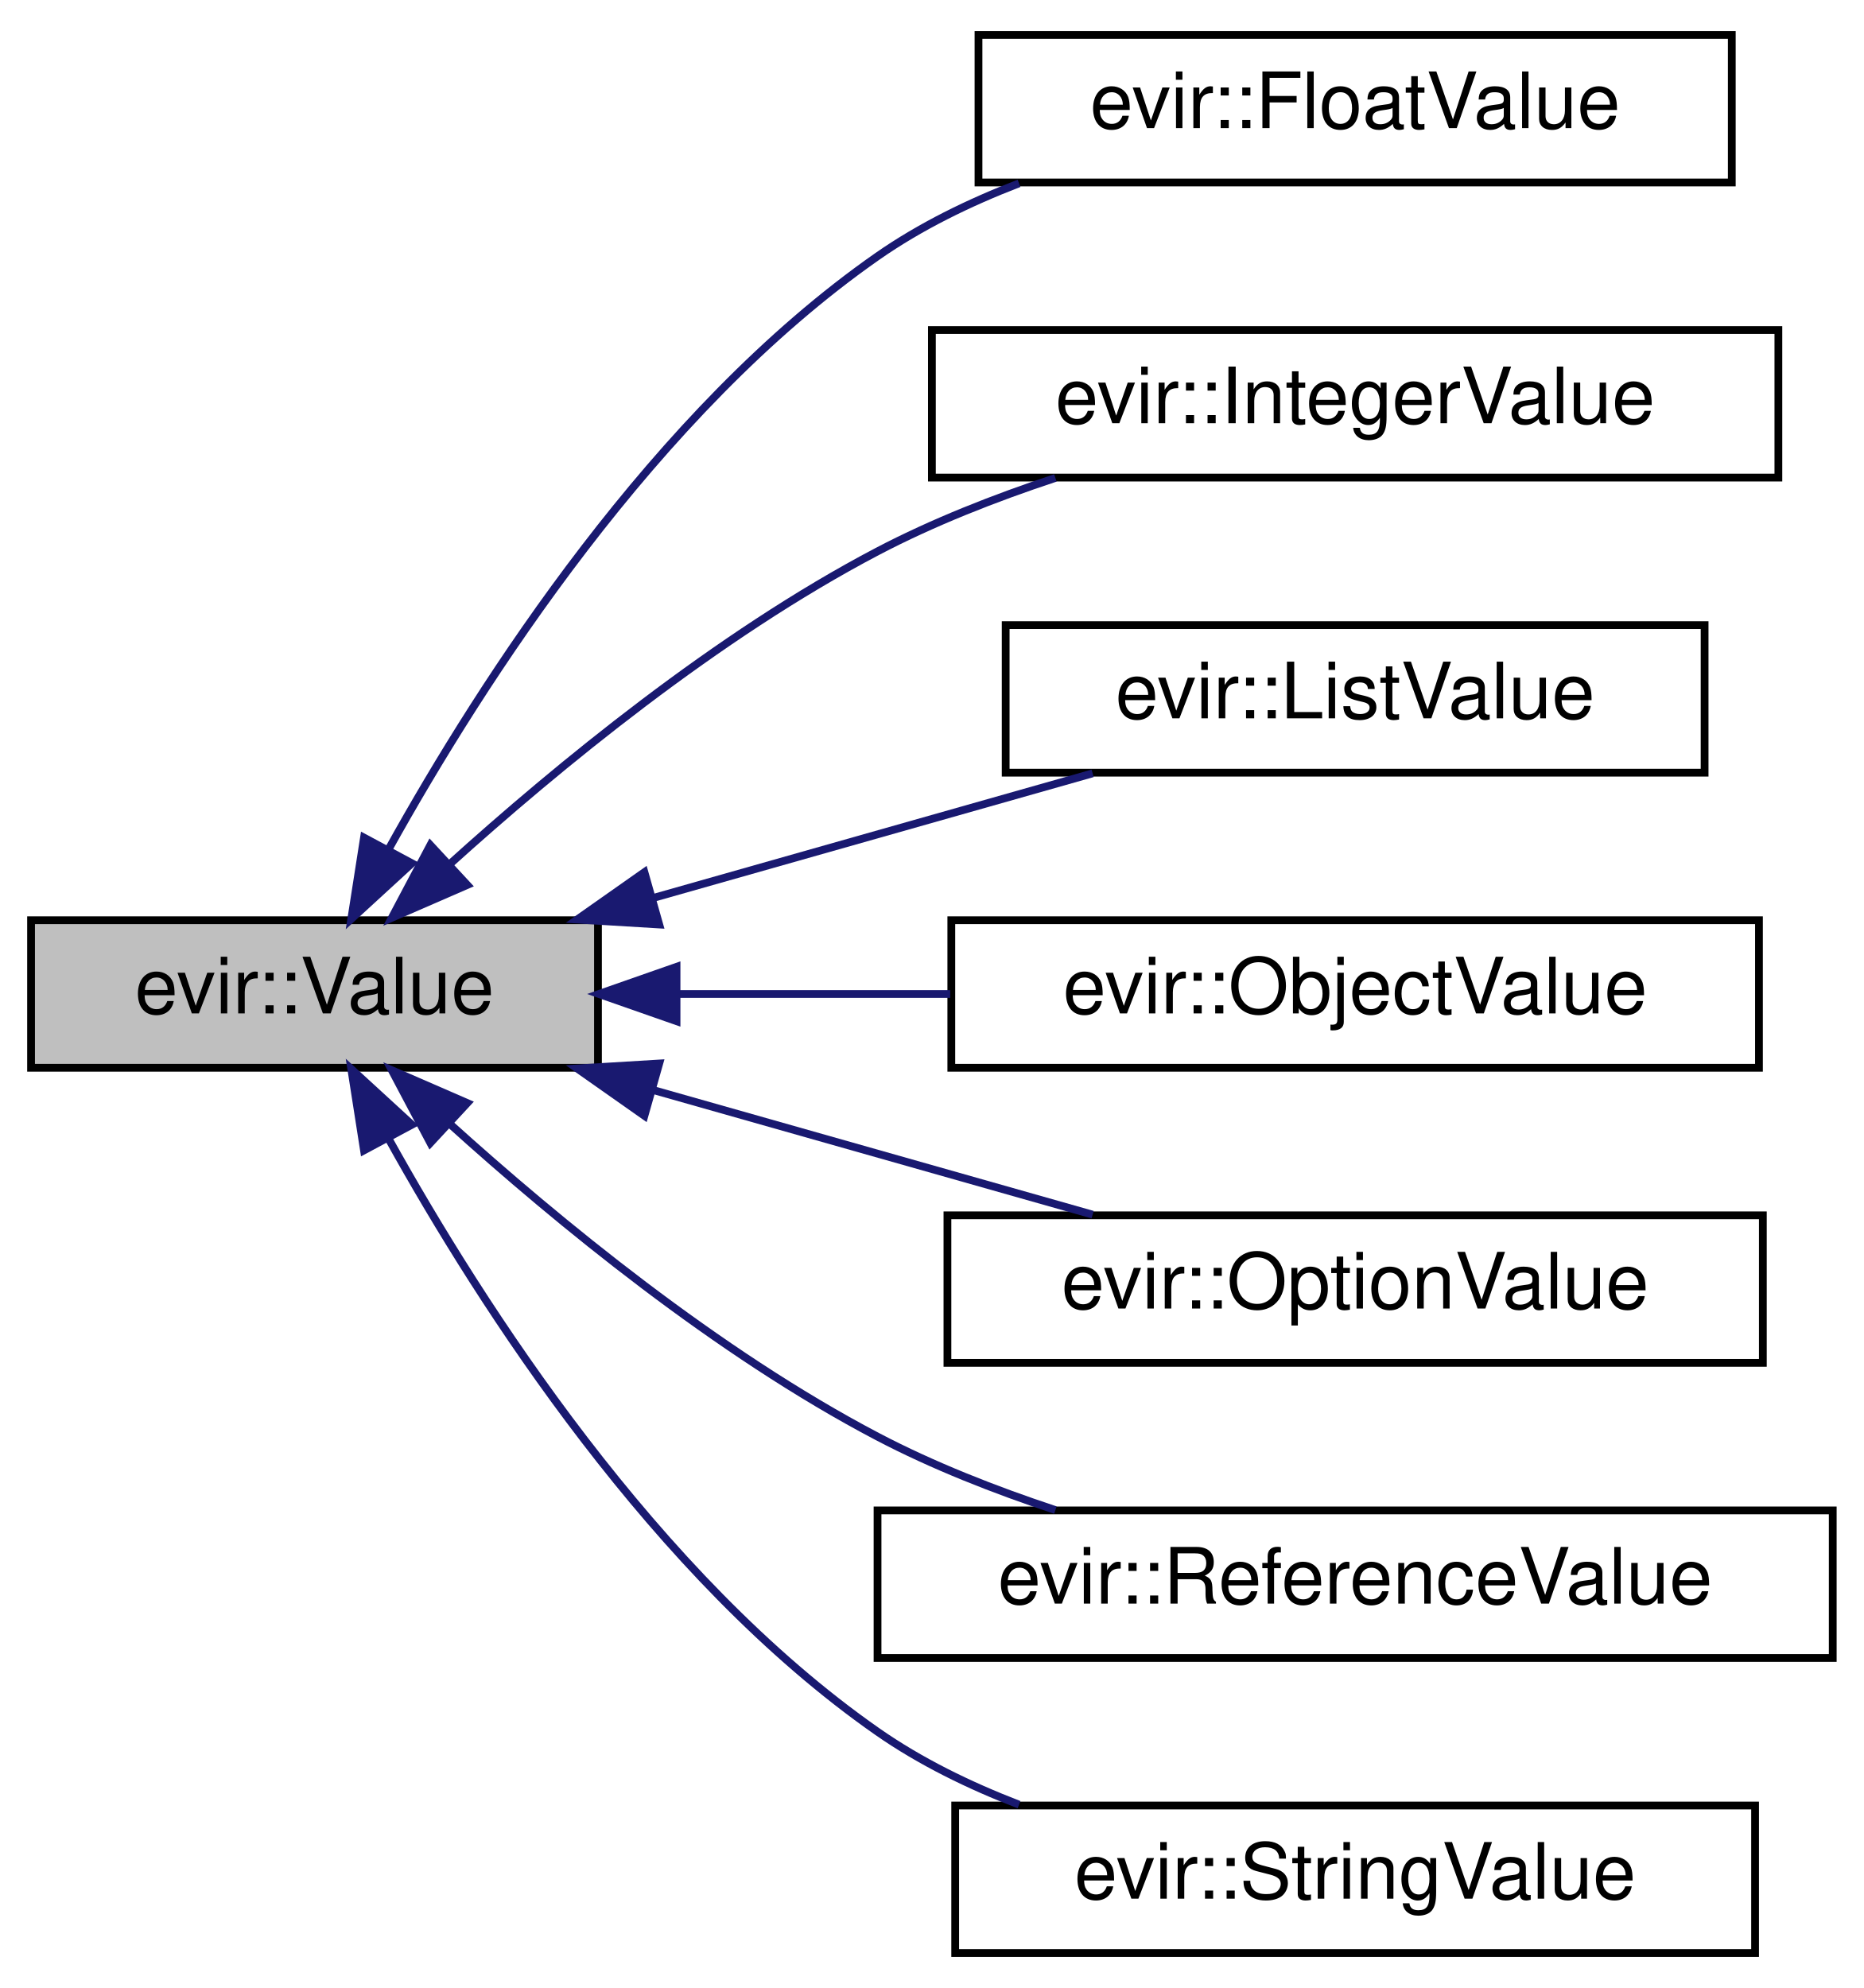
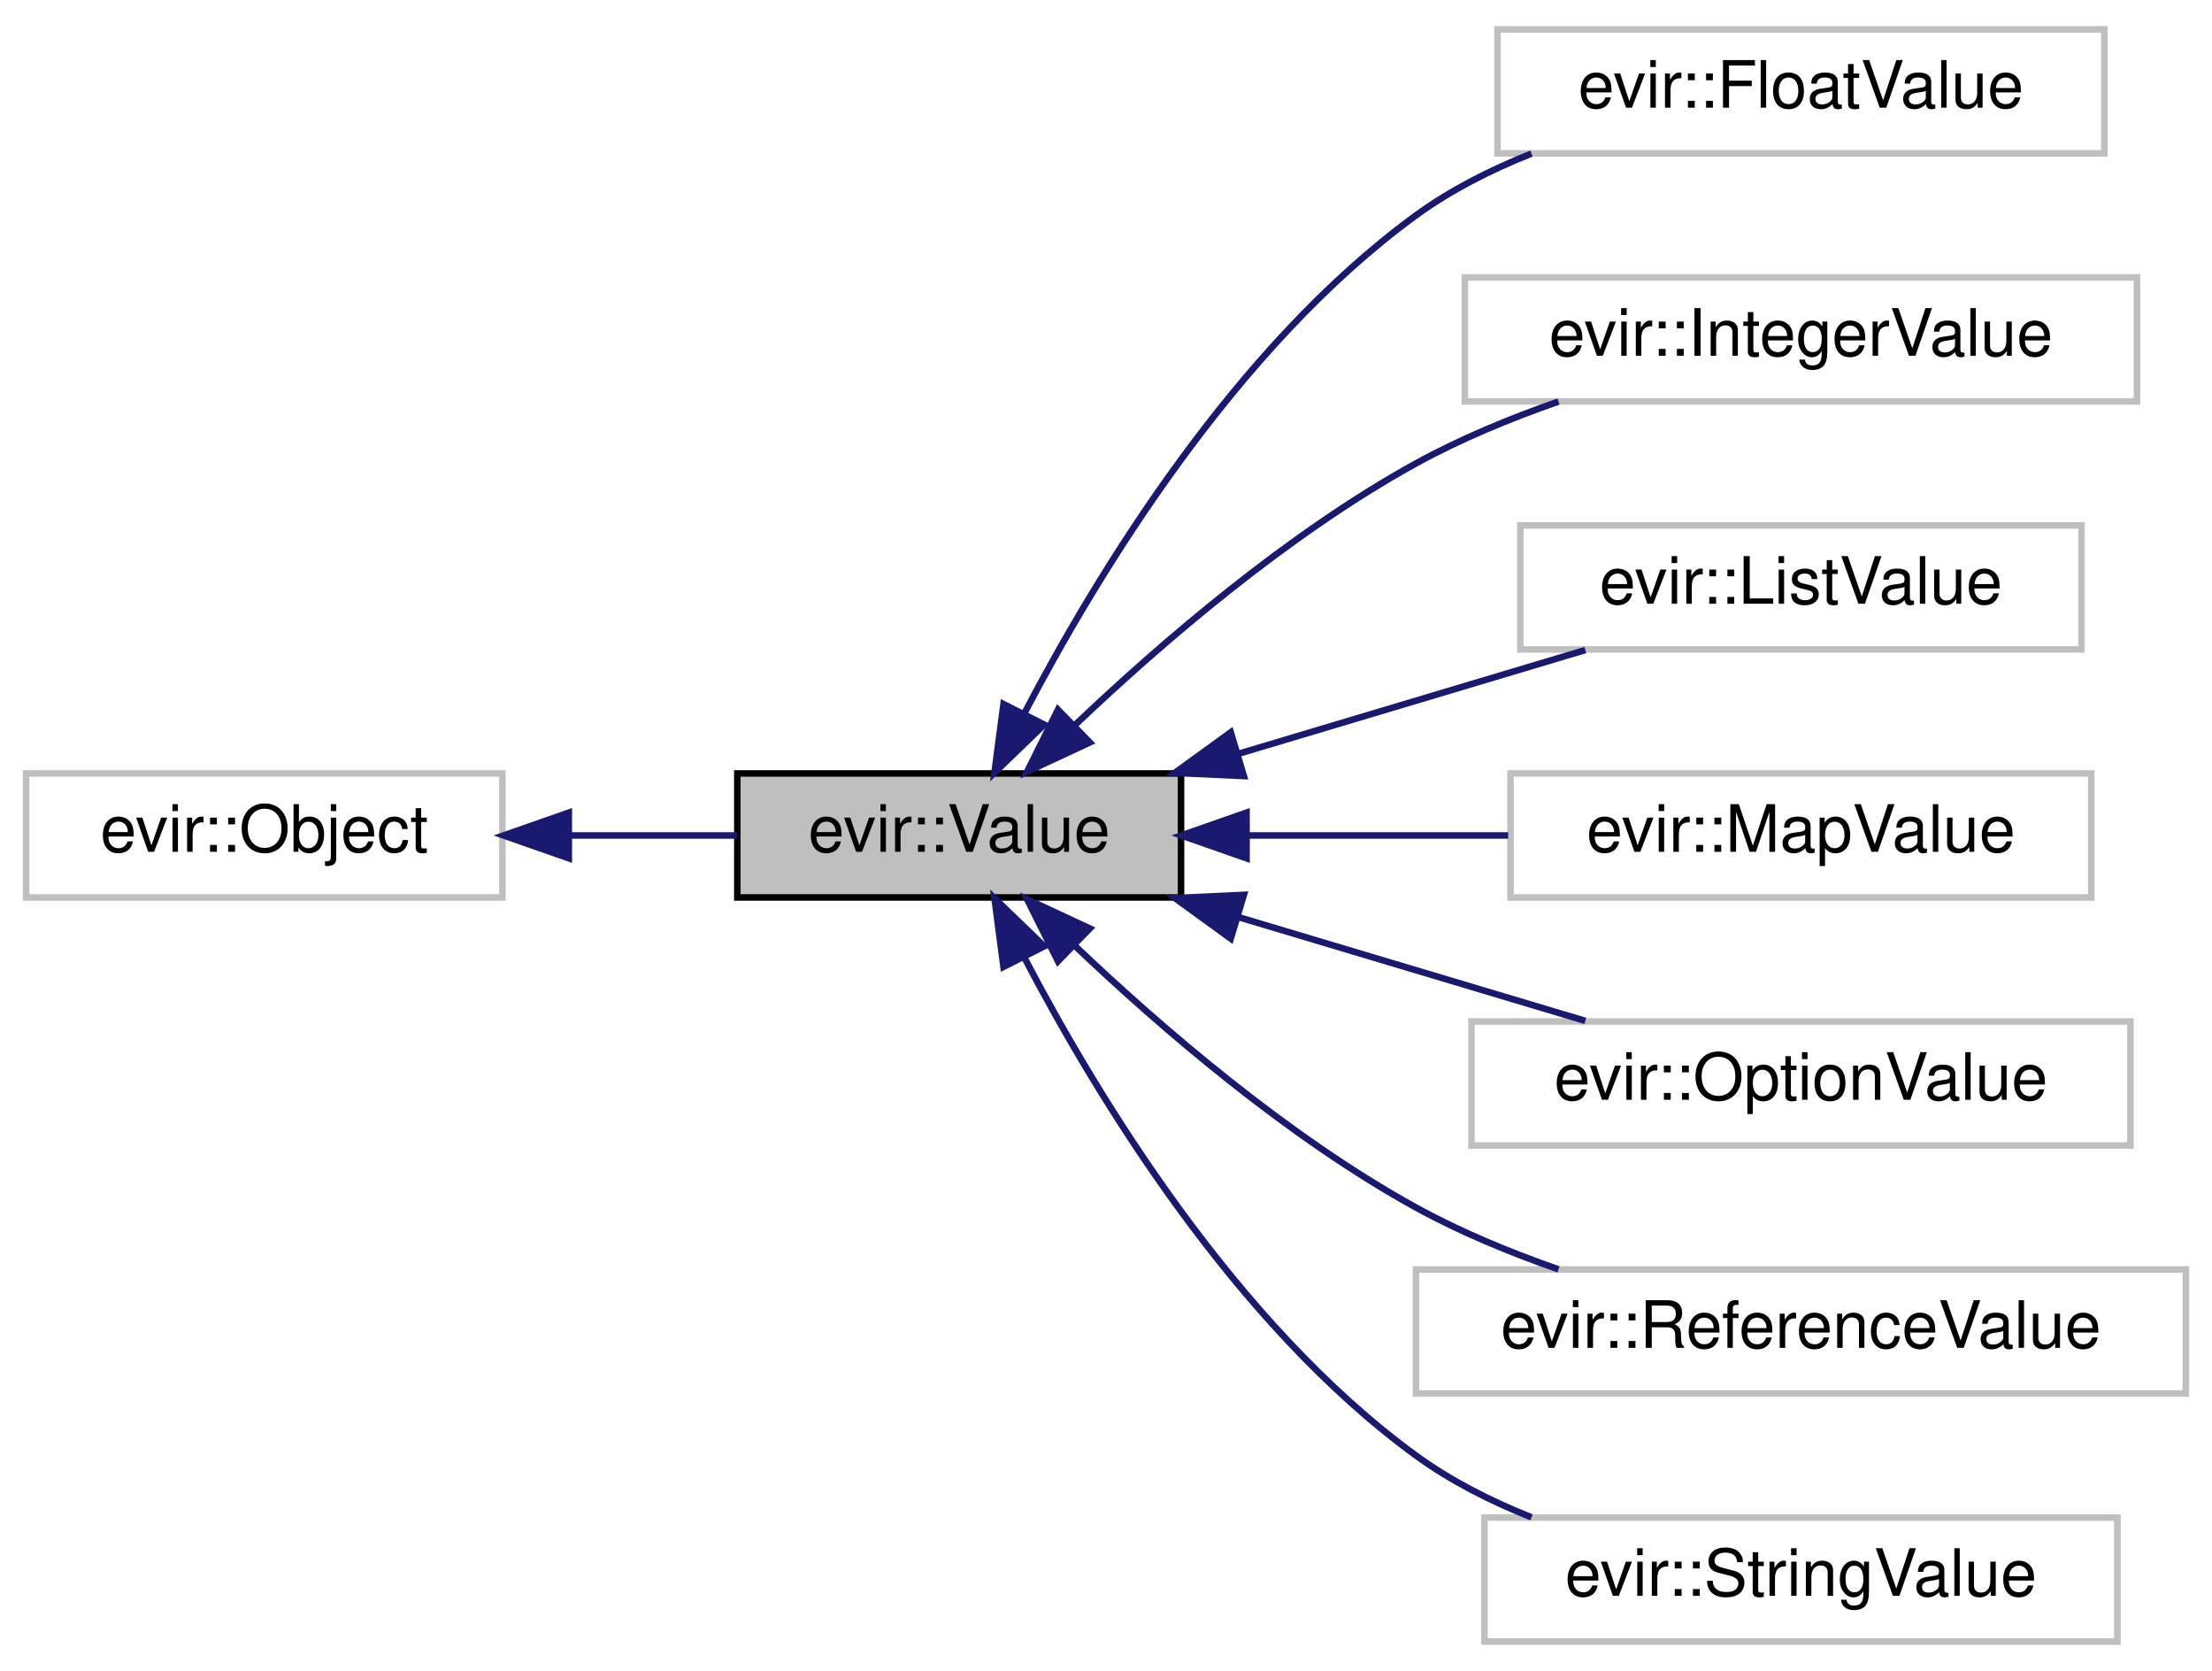
- <svg xmlns="http://www.w3.org/2000/svg" xmlns:xlink="http://www.w3.org/1999/xlink" width="240pt" height="256pt" viewBox="0.00 0.00 240.00 256.00">
+ <svg xmlns="http://www.w3.org/2000/svg" xmlns:xlink="http://www.w3.org/1999/xlink" width="339pt" height="256pt" viewBox="0.00 0.00 339.00 256.00">
  <g id="graph0" class="graph" transform="scale(1 1) rotate(0) translate(4 252)">
    <g id="node1" class="node">
-       <polygon fill="#bfbfbf" stroke="#000000" points="0,-114.5 0,-133.5 73,-133.5 73,-114.5 0,-114.5" />
-       <text text-anchor="middle" x="36.5" y="-121.5" font-family="Helvetica,sans-Serif" font-size="10.00" fill="#000000">evir::Value</text>
+       <g id="a_node1">
+         <a xlink:title=" ">
+           <polygon fill="#bfbfbf" stroke="black" points="109,-114.5 109,-133.5 177,-133.5 177,-114.5 109,-114.5" />
+           <text text-anchor="middle" x="143" y="-121.5" font-family="Helvetica,sans-Serif" font-size="10.00">evir::Value</text>
+         </a>
+       </g>
+     </g>
+     <g id="node3" class="node">
+       <g id="a_node3">
+         <a xlink:href="classevir_1_1FloatValue.html" target="_top" xlink:title=" ">
+           <polygon fill="none" stroke="#bfbfbf" points="225.5,-228.5 225.5,-247.5 318.5,-247.5 318.5,-228.5 225.5,-228.5" />
+           <text text-anchor="middle" x="272" y="-235.5" font-family="Helvetica,sans-Serif" font-size="10.00">evir::FloatValue</text>
+         </a>
+       </g>
+     </g>
+     <g id="edge2" class="edge">
+       <path fill="none" stroke="midnightblue" d="M152.97,-142.68C164.17,-164.08 185.26,-198.79 213,-219 218.31,-222.87 224.45,-225.98 230.71,-228.47" />
+       <polygon fill="midnightblue" stroke="midnightblue" points="156.04,-140.98 148.41,-133.62 149.79,-144.13 156.04,-140.98" />
+     </g>
+     <g id="node4" class="node">
+       <g id="a_node4">
+         <a xlink:href="classevir_1_1IntegerValue.html" target="_top" xlink:title=" ">
+           <polygon fill="none" stroke="#bfbfbf" points="220.5,-190.5 220.5,-209.5 323.5,-209.5 323.5,-190.5 220.5,-190.5" />
+           <text text-anchor="middle" x="272" y="-197.5" font-family="Helvetica,sans-Serif" font-size="10.00">evir::IntegerValue</text>
+         </a>
+       </g>
+     </g>
+     <g id="edge3" class="edge">
+       <path fill="none" stroke="midnightblue" d="M160.79,-140.96C173.99,-153.5 193.39,-170.2 213,-181 219.78,-184.73 227.4,-187.88 234.85,-190.48" />
+       <polygon fill="midnightblue" stroke="midnightblue" points="163.02,-138.25 153.41,-133.78 158.14,-143.27 163.02,-138.25" />
+     </g>
+     <g id="node5" class="node">
+       <g id="a_node5">
+         <a xlink:href="classevir_1_1ListValue.html" target="_top" xlink:title=" ">
+           <polygon fill="none" stroke="#bfbfbf" points="229,-152.5 229,-171.5 315,-171.5 315,-152.5 229,-152.5" />
+           <text text-anchor="middle" x="272" y="-159.5" font-family="Helvetica,sans-Serif" font-size="10.00">evir::ListValue</text>
+         </a>
+       </g>
+     </g>
+     <g id="edge4" class="edge">
+       <path fill="none" stroke="midnightblue" d="M185.89,-136.54C203.17,-141.7 222.87,-147.6 238.96,-152.41" />
+       <polygon fill="midnightblue" stroke="midnightblue" points="186.63,-133.1 176.05,-133.59 184.62,-139.81 186.63,-133.1" />
+     </g>
+     <g id="node6" class="node">
+       <g id="a_node6">
+         <a xlink:href="classevir_1_1MapValue.html" target="_top" xlink:title=" ">
+           <polygon fill="none" stroke="#bfbfbf" points="227.5,-114.5 227.5,-133.5 316.5,-133.5 316.5,-114.5 227.5,-114.5" />
+           <text text-anchor="middle" x="272" y="-121.5" font-family="Helvetica,sans-Serif" font-size="10.00">evir::MapValue</text>
+         </a>
+       </g>
+     </g>
+     <g id="edge5" class="edge">
+       <path fill="none" stroke="midnightblue" d="M187.07,-124C199.99,-124 214.16,-124 227.13,-124" />
+       <polygon fill="midnightblue" stroke="midnightblue" points="187.04,-120.5 177.04,-124 187.04,-127.5 187.04,-120.5" />
+     </g>
+     <g id="node7" class="node">
+       <g id="a_node7">
+         <a xlink:href="classevir_1_1OptionValue.html" target="_top" xlink:title=" ">
+           <polygon fill="none" stroke="#bfbfbf" points="221.5,-76.5 221.5,-95.5 322.5,-95.5 322.5,-76.5 221.5,-76.5" />
+           <text text-anchor="middle" x="272" y="-83.5" font-family="Helvetica,sans-Serif" font-size="10.00">evir::OptionValue</text>
+         </a>
+       </g>
+     </g>
+     <g id="edge6" class="edge">
+       <path fill="none" stroke="midnightblue" d="M185.89,-111.46C203.17,-106.3 222.87,-100.4 238.96,-95.59" />
+       <polygon fill="midnightblue" stroke="midnightblue" points="184.62,-108.19 176.05,-114.41 186.63,-114.9 184.62,-108.19" />
+     </g>
+     <g id="node8" class="node">
+       <g id="a_node8">
+         <a xlink:href="classevir_1_1ReferenceValue.html" target="_top" xlink:title=" ">
+           <polygon fill="none" stroke="#bfbfbf" points="213,-38.5 213,-57.5 331,-57.5 331,-38.5 213,-38.5" />
+           <text text-anchor="middle" x="272" y="-45.5" font-family="Helvetica,sans-Serif" font-size="10.00">evir::ReferenceValue</text>
+         </a>
+       </g>
+     </g>
+     <g id="edge7" class="edge">
+       <path fill="none" stroke="midnightblue" d="M160.79,-107.04C173.99,-94.5 193.39,-77.8 213,-67 219.78,-63.27 227.4,-60.12 234.85,-57.52" />
+       <polygon fill="midnightblue" stroke="midnightblue" points="158.14,-104.73 153.41,-114.22 163.02,-109.75 158.14,-104.73" />
+     </g>
+     <g id="node9" class="node">
+       <g id="a_node9">
+         <a xlink:href="classevir_1_1StringValue.html" target="_top" xlink:title=" ">
+           <polygon fill="none" stroke="#bfbfbf" points="223.5,-0.5 223.5,-19.5 320.5,-19.5 320.5,-0.5 223.5,-0.5" />
+           <text text-anchor="middle" x="272" y="-7.5" font-family="Helvetica,sans-Serif" font-size="10.00">evir::StringValue</text>
+         </a>
+       </g>
+     </g>
+     <g id="edge8" class="edge">
+       <path fill="none" stroke="midnightblue" d="M152.97,-105.32C164.17,-83.92 185.26,-49.21 213,-29 218.31,-25.13 224.45,-22.02 230.71,-19.53" />
+       <polygon fill="midnightblue" stroke="midnightblue" points="149.79,-103.87 148.41,-114.38 156.04,-107.02 149.79,-103.87" />
    </g>
    <g id="node2" class="node">
      <g id="a_node2">
-         <a xlink:href="classevir_1_1FloatValue.html" target="_top" xlink:title="evir::FloatValue">
-           <polygon fill="none" stroke="#000000" points="122,-228.5 122,-247.5 219,-247.5 219,-228.5 122,-228.5" />
-           <text text-anchor="middle" x="170.5" y="-235.5" font-family="Helvetica,sans-Serif" font-size="10.00" fill="#000000">evir::FloatValue</text>
+         <a xlink:href="classevir_1_1Object.html" target="_top" xlink:title=" ">
+           <polygon fill="none" stroke="#bfbfbf" points="0,-114.5 0,-133.5 73,-133.5 73,-114.5 0,-114.5" />
+           <text text-anchor="middle" x="36.5" y="-121.5" font-family="Helvetica,sans-Serif" font-size="10.00">evir::Object</text>
        </a>
      </g>
    </g>
    <g id="edge1" class="edge">
-       <path fill="none" stroke="#191970" d="M46.106,-142.758C58.036,-164.233 80.359,-199.013 109,-219 114.499,-222.837 120.798,-225.919 127.221,-228.39" />
-       <polygon fill="#191970" stroke="#191970" points="49.044,-140.83 41.236,-133.667 42.873,-144.135 49.044,-140.83" />
-     </g>
-     <g id="node3" class="node">
-       <g id="a_node3">
-         <a xlink:href="classevir_1_1IntegerValue.html" target="_top" xlink:title="evir::IntegerValue">
-           <polygon fill="none" stroke="#000000" points="116,-190.5 116,-209.5 225,-209.5 225,-190.5 116,-190.5" />
-           <text text-anchor="middle" x="170.5" y="-197.5" font-family="Helvetica,sans-Serif" font-size="10.00" fill="#000000">evir::IntegerValue</text>
-         </a>
-       </g>
-     </g>
-     <g id="edge2" class="edge">
-       <path fill="none" stroke="#191970" d="M53.844,-140.657C67.782,-153.258 88.375,-170.185 109,-181 116.126,-184.737 124.108,-187.874 131.901,-190.454" />
-       <polygon fill="#191970" stroke="#191970" points="56.171,-138.042 46.456,-133.816 51.415,-143.178 56.171,-138.042" />
-     </g>
-     <g id="node4" class="node">
-       <g id="a_node4">
-         <a xlink:href="classevir_1_1ListValue.html" target="_top" xlink:title="evir::ListValue">
-           <polygon fill="none" stroke="#000000" points="125.5,-152.5 125.5,-171.5 215.5,-171.5 215.5,-152.5 125.5,-152.5" />
-           <text text-anchor="middle" x="170.5" y="-159.5" font-family="Helvetica,sans-Serif" font-size="10.00" fill="#000000">evir::ListValue</text>
-         </a>
-       </g>
-     </g>
-     <g id="edge3" class="edge">
-       <path fill="none" stroke="#191970" d="M79.938,-136.318C98.349,-141.539 119.48,-147.532 136.697,-152.414" />
-       <polygon fill="#191970" stroke="#191970" points="80.889,-132.95 70.314,-133.589 78.98,-139.685 80.889,-132.95" />
-     </g>
-     <g id="node5" class="node">
-       <g id="a_node5">
-         <a xlink:href="classevir_1_1ObjectValue.html" target="_top" xlink:title="evir::ObjectValue">
-           <polygon fill="none" stroke="#000000" points="118.5,-114.5 118.5,-133.5 222.5,-133.5 222.5,-114.5 118.5,-114.5" />
-           <text text-anchor="middle" x="170.5" y="-121.5" font-family="Helvetica,sans-Serif" font-size="10.00" fill="#000000">evir::ObjectValue</text>
-         </a>
-       </g>
-     </g>
-     <g id="edge4" class="edge">
-       <path fill="none" stroke="#191970" d="M83.248,-124C94.589,-124 106.784,-124 118.356,-124" />
-       <polygon fill="#191970" stroke="#191970" points="83.116,-120.5 73.116,-124 83.116,-127.5 83.116,-120.5" />
-     </g>
-     <g id="node6" class="node">
-       <g id="a_node6">
-         <a xlink:href="classevir_1_1OptionValue.html" target="_top" xlink:title="evir::OptionValue">
-           <polygon fill="none" stroke="#000000" points="118,-76.5 118,-95.5 223,-95.5 223,-76.5 118,-76.5" />
-           <text text-anchor="middle" x="170.5" y="-83.5" font-family="Helvetica,sans-Serif" font-size="10.00" fill="#000000">evir::OptionValue</text>
-         </a>
-       </g>
-     </g>
-     <g id="edge5" class="edge">
-       <path fill="none" stroke="#191970" d="M79.938,-111.682C98.349,-106.461 119.48,-100.468 136.697,-95.586" />
-       <polygon fill="#191970" stroke="#191970" points="78.98,-108.316 70.314,-114.411 80.889,-115.05 78.98,-108.316" />
-     </g>
-     <g id="node7" class="node">
-       <g id="a_node7">
-         <a xlink:href="classevir_1_1ReferenceValue.html" target="_top" xlink:title="evir::ReferenceValue">
-           <polygon fill="none" stroke="#000000" points="109,-38.5 109,-57.5 232,-57.5 232,-38.5 109,-38.5" />
-           <text text-anchor="middle" x="170.5" y="-45.5" font-family="Helvetica,sans-Serif" font-size="10.00" fill="#000000">evir::ReferenceValue</text>
-         </a>
-       </g>
-     </g>
-     <g id="edge6" class="edge">
-       <path fill="none" stroke="#191970" d="M53.844,-107.343C67.782,-94.742 88.375,-77.815 109,-67 116.126,-63.263 124.108,-60.126 131.901,-57.546" />
-       <polygon fill="#191970" stroke="#191970" points="51.415,-104.822 46.456,-114.184 56.171,-109.958 51.415,-104.822" />
-     </g>
-     <g id="node8" class="node">
-       <g id="a_node8">
-         <a xlink:href="classevir_1_1StringValue.html" target="_top" xlink:title="evir::StringValue">
-           <polygon fill="none" stroke="#000000" points="119,-.5 119,-19.5 222,-19.5 222,-.5 119,-.5" />
-           <text text-anchor="middle" x="170.5" y="-7.5" font-family="Helvetica,sans-Serif" font-size="10.00" fill="#000000">evir::StringValue</text>
-         </a>
-       </g>
-     </g>
-     <g id="edge7" class="edge">
-       <path fill="none" stroke="#191970" d="M46.106,-105.242C58.036,-83.767 80.359,-48.987 109,-29 114.499,-25.163 120.798,-22.081 127.221,-19.61" />
-       <polygon fill="#191970" stroke="#191970" points="42.873,-103.865 41.236,-114.332 49.044,-107.17 42.873,-103.865" />
+       <path fill="none" stroke="midnightblue" d="M83.18,-124C91.85,-124 100.77,-124 108.95,-124" />
+       <polygon fill="midnightblue" stroke="midnightblue" points="83.17,-120.5 73.17,-124 83.17,-127.5 83.17,-120.5" />
    </g>
  </g>
</svg>
